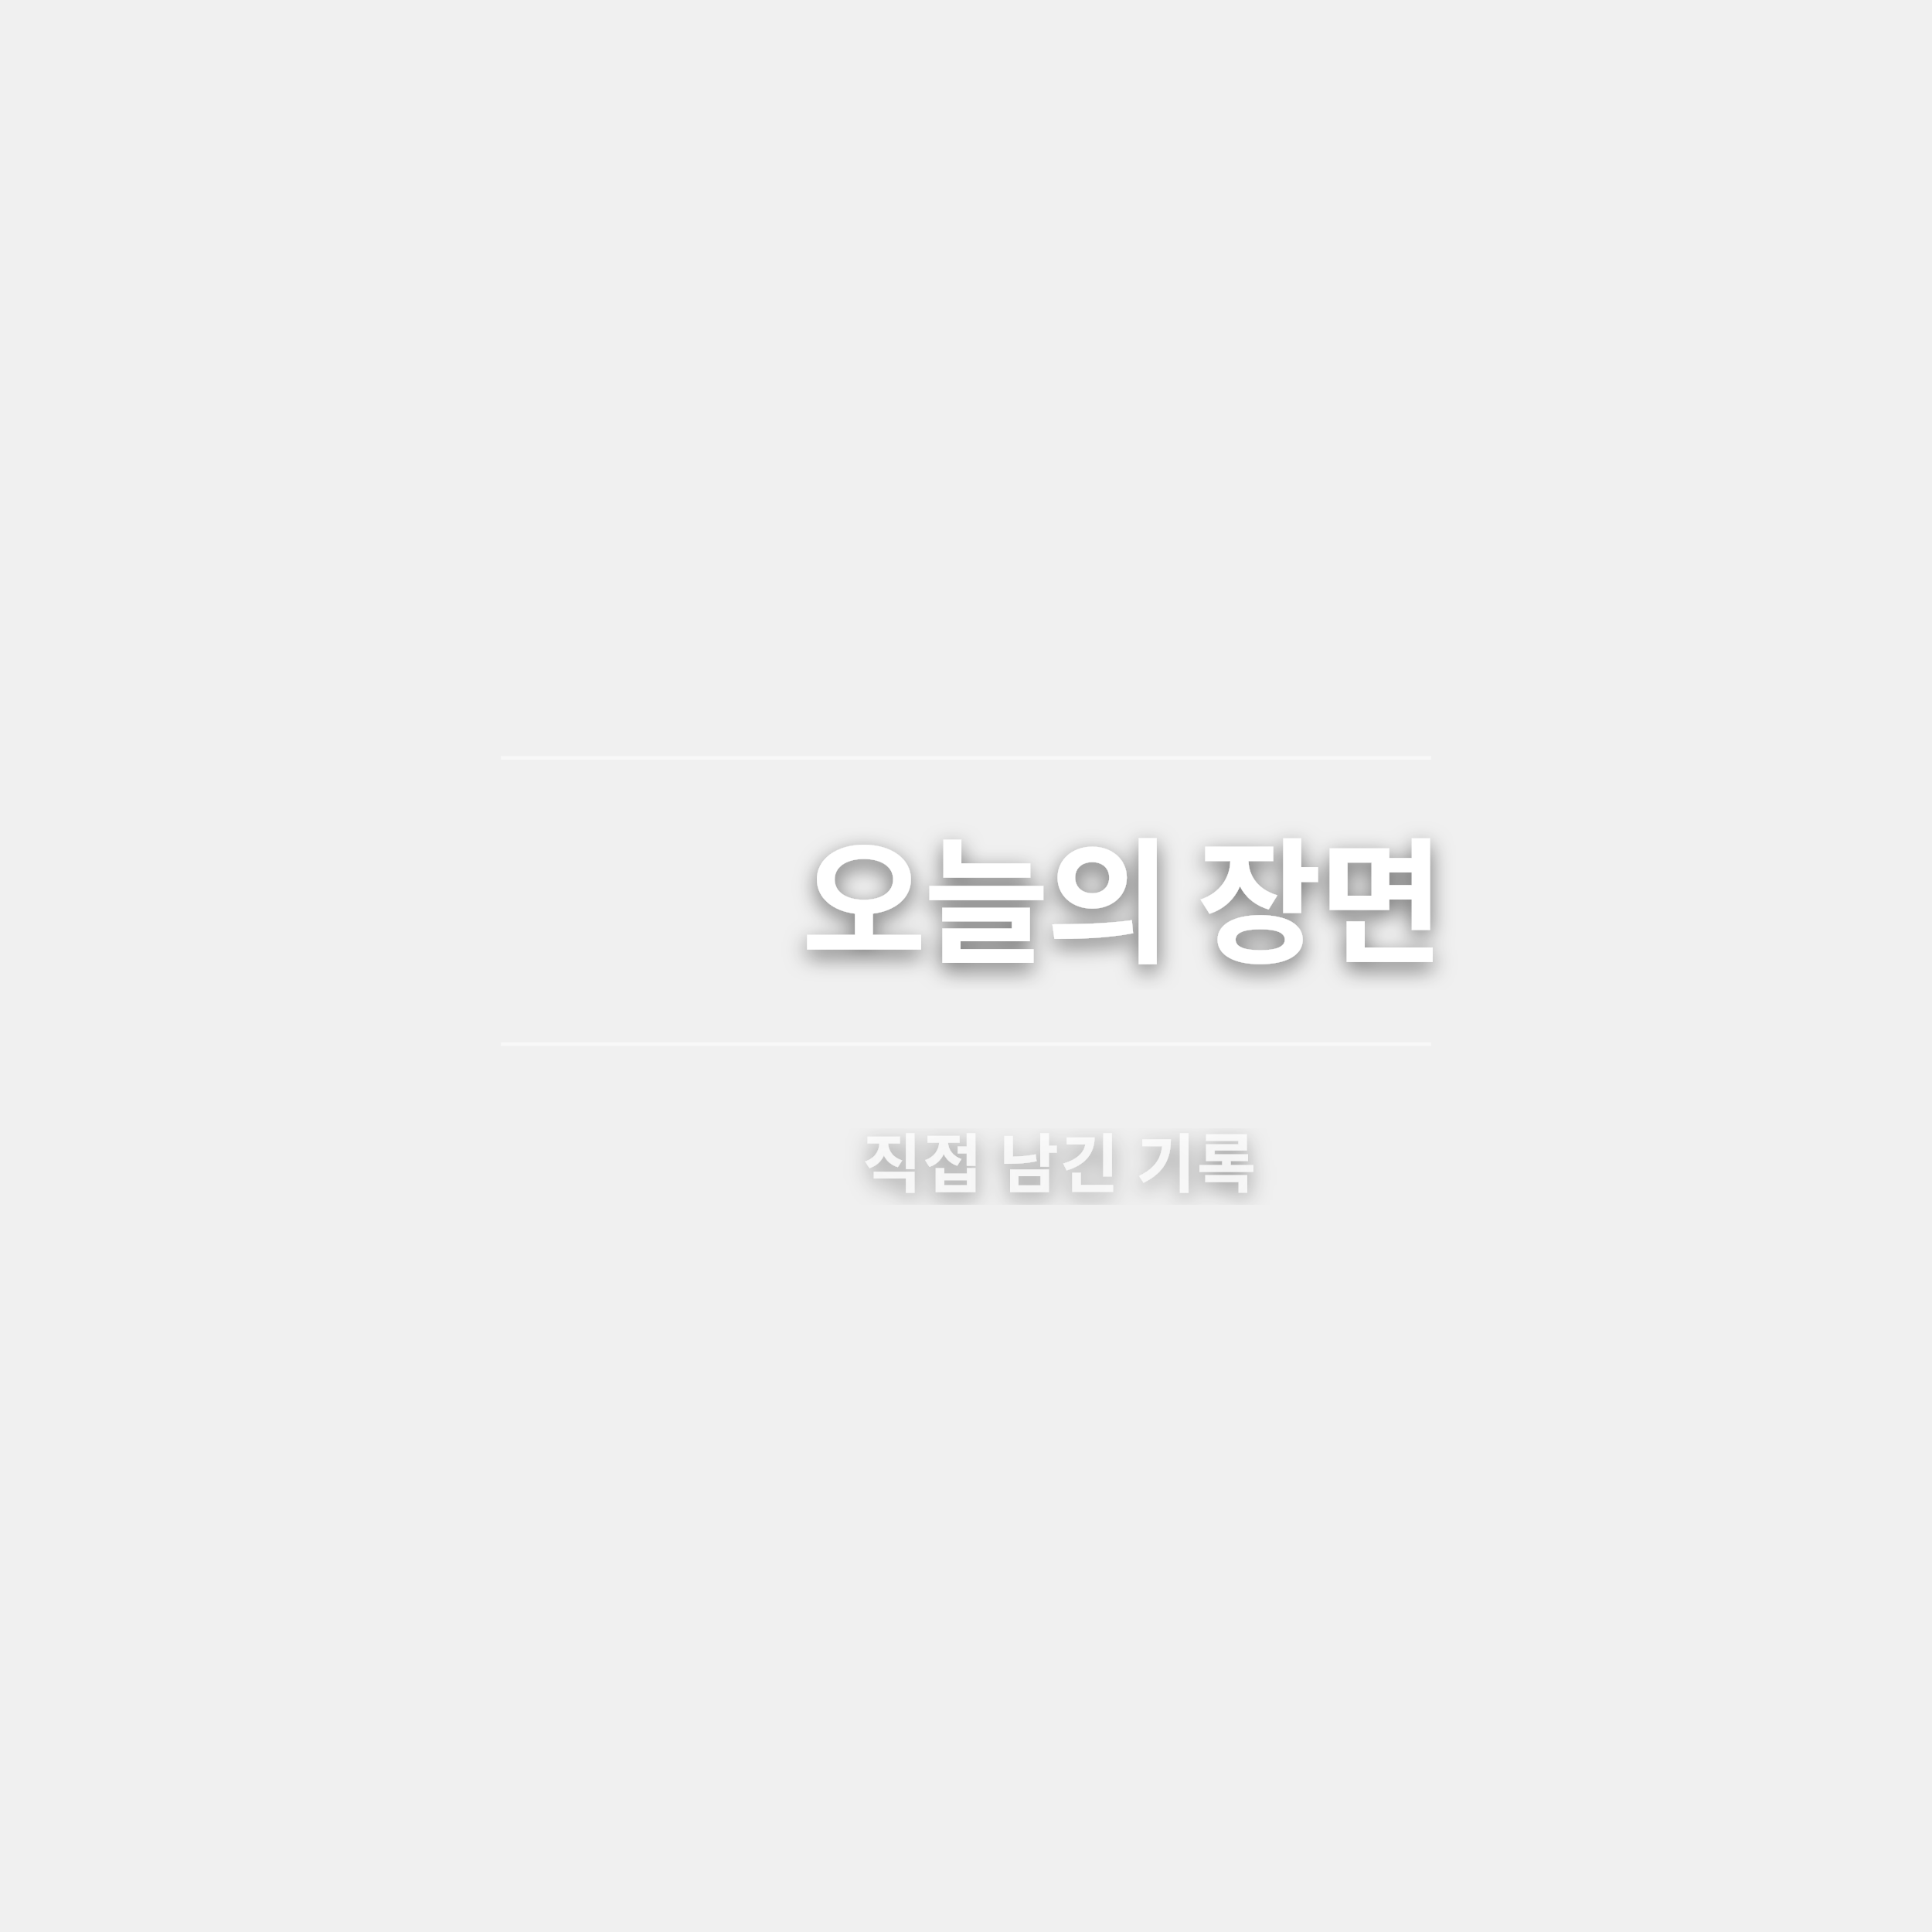
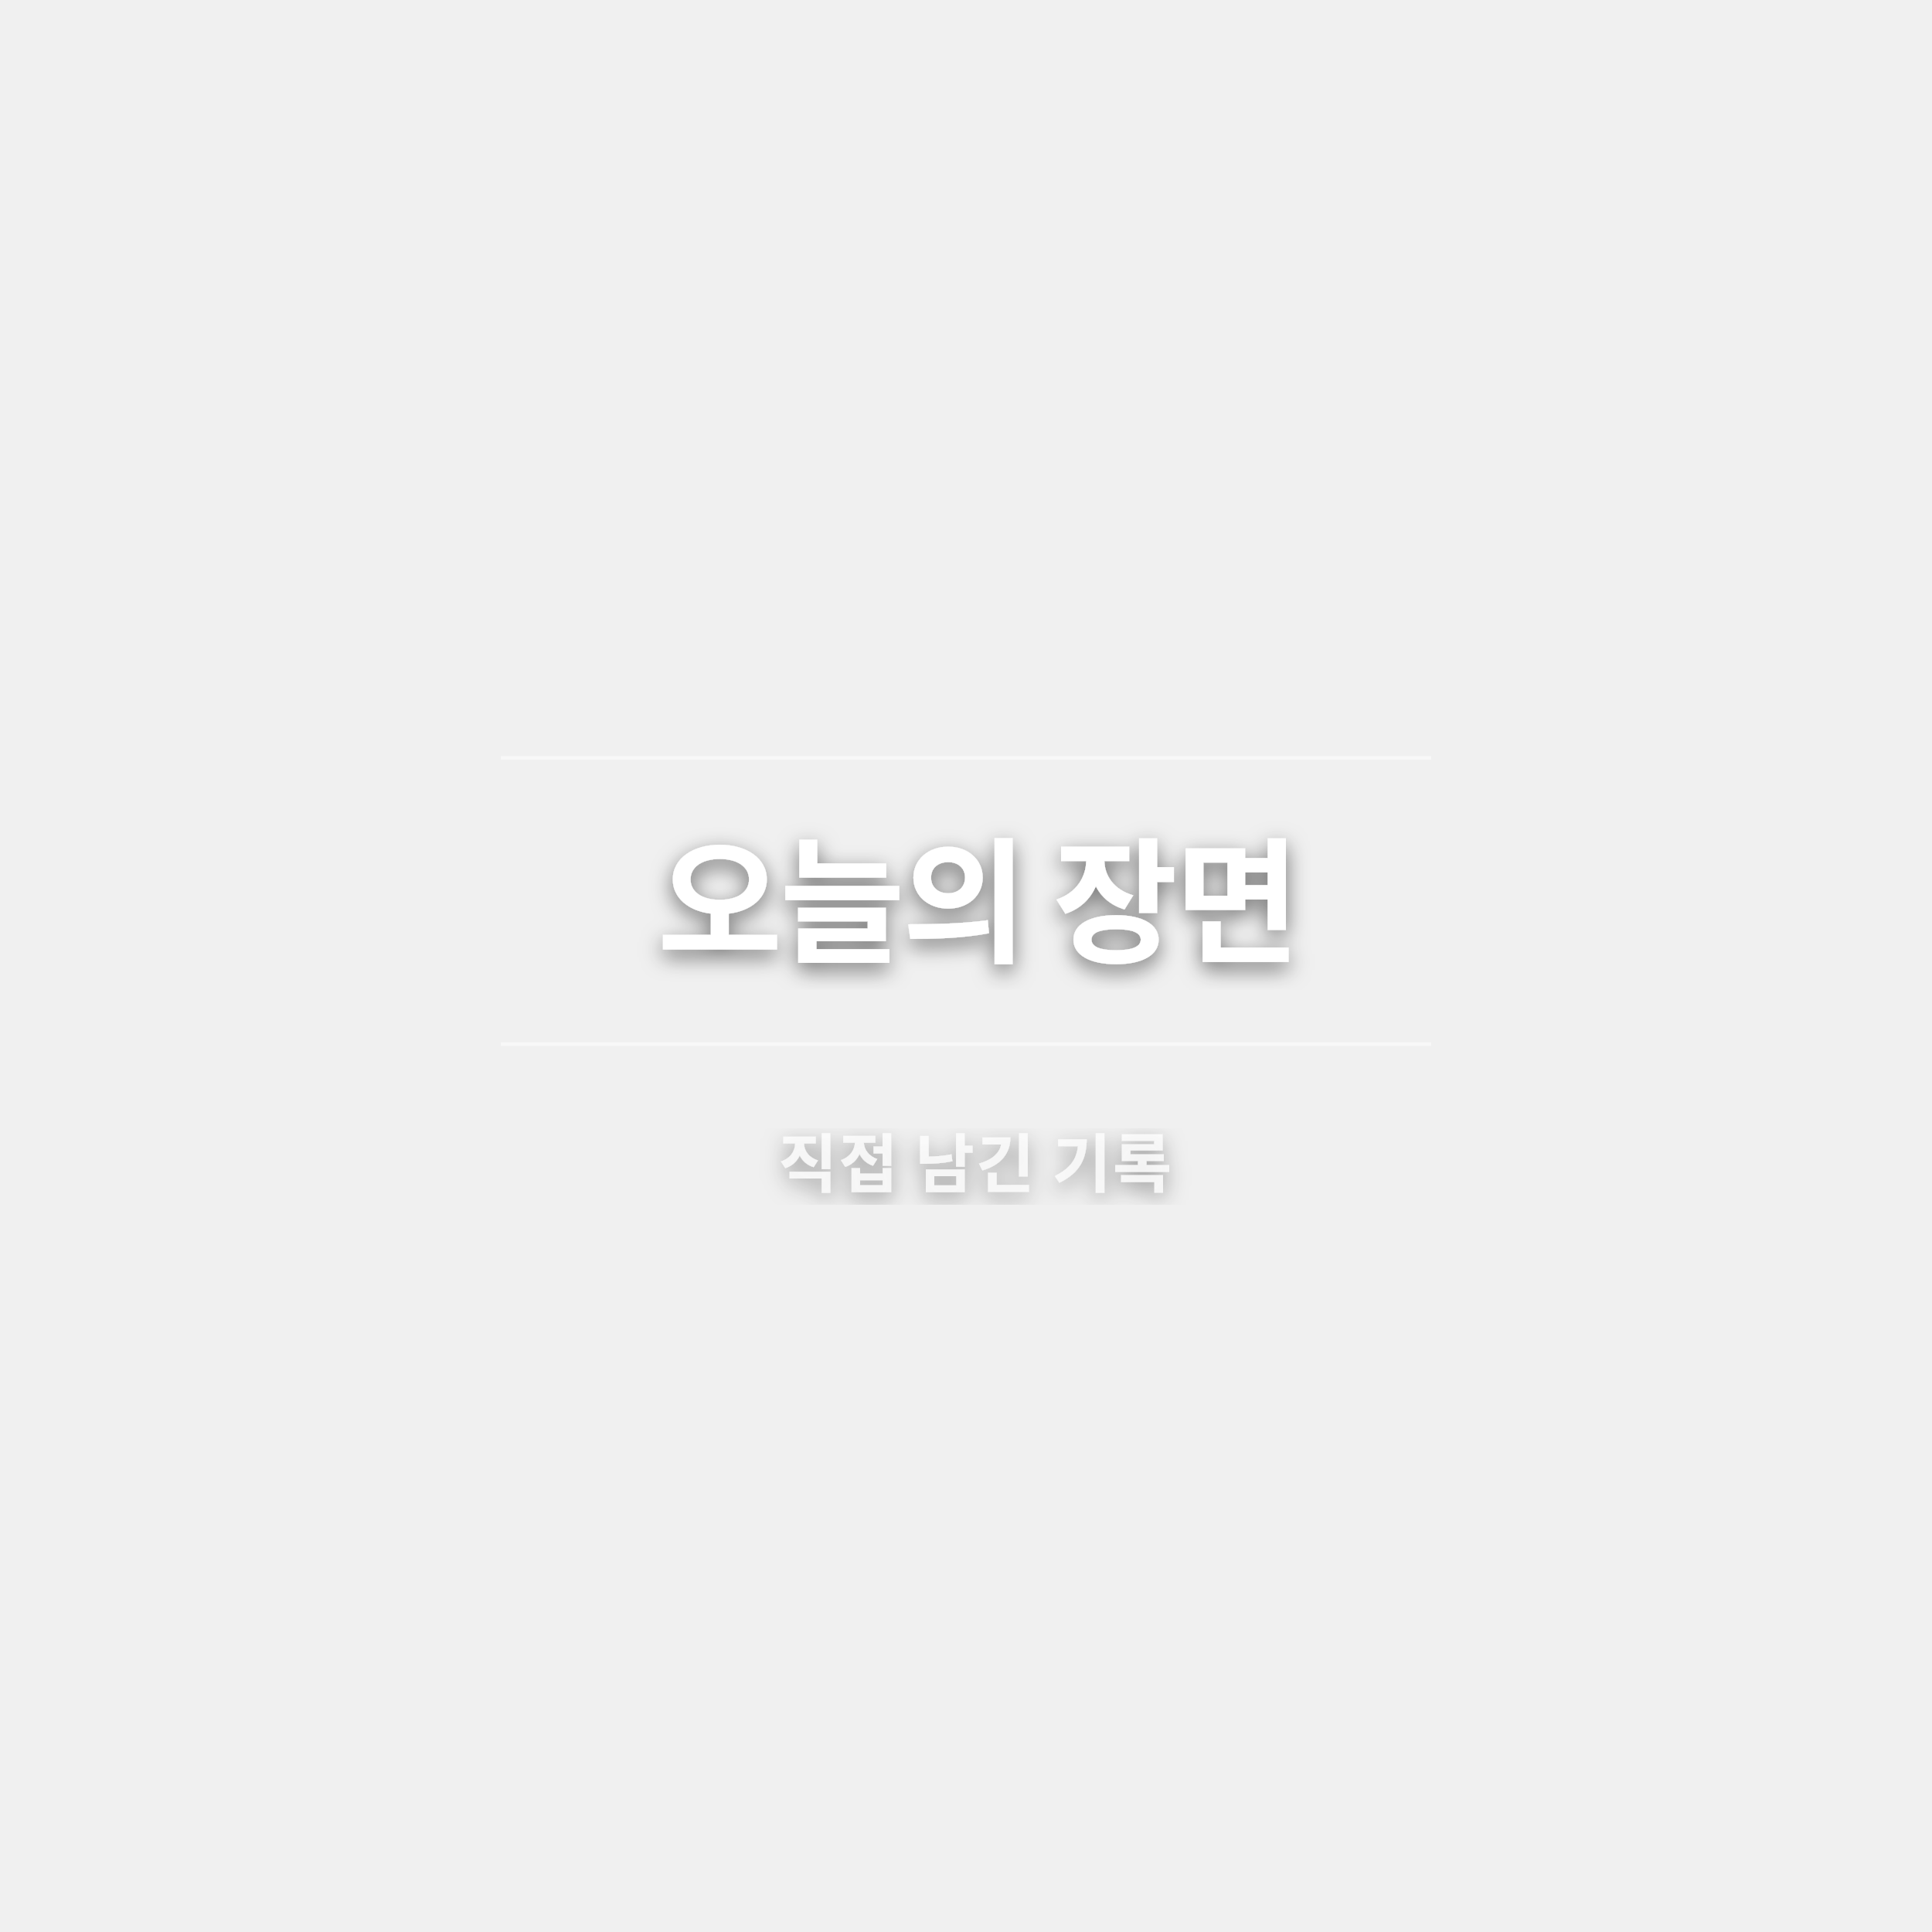
<svg xmlns="http://www.w3.org/2000/svg" width="1080" height="1080">
  <defs>
    <filter id="shadow" x="-20%" y="-20%" width="140%" height="140%">
      <feDropShadow dx="0.000" dy="4.000" stdDeviation="6.000" flood-color="#000000" flood-opacity="0.55" />
    </filter>
  </defs>
  <rect x="280.000" y="422.643" width="520.000" height="2.000" fill="#FFFFFF" fill-opacity="0.55" />
  <rect x="280.000" y="582.651" width="520.000" height="2.000" fill="#FFFFFF" fill-opacity="0.55" />
-   <text x="448.040" y="532.243" xml:space="preserve" font-family="Paperlogy" font-size="76" font-weight="800" letter-spacing="-1.52" fill="#FFFFFF" fill-opacity="1" stroke="none" stroke-opacity="1" stroke-width="0.000" stroke-linejoin="round" paint-order="stroke fill" filter="url(#shadow)">오늘의 장면</text>
-   <text x="482.040" y="663.595" xml:space="preserve" font-family="Wanted Sans Variable" font-size="36" font-weight="600" letter-spacing="0.72" fill="#FFFFFF" fill-opacity="0.72" stroke="none" stroke-opacity="1" stroke-width="0.000" stroke-linejoin="round" paint-order="stroke fill" filter="url(#shadow)">직접 남긴 기록</text>
+   <text x="367.480" y="532.243" xml:space="preserve" font-family="Paperlogy" font-size="76" font-weight="800" letter-spacing="-1.52" fill="#FFFFFF" fill-opacity="1" stroke="none" stroke-opacity="1" stroke-width="0.000" stroke-linejoin="round" paint-order="stroke fill" filter="url(#shadow)">오늘의 장면</text>
+   <text x="434.974" y="663.595" xml:space="preserve" font-family="Wanted Sans Variable" font-size="36" font-weight="600" letter-spacing="0.72" fill="#FFFFFF" fill-opacity="0.72" stroke="none" stroke-opacity="1" stroke-width="0.000" stroke-linejoin="round" paint-order="stroke fill" filter="url(#shadow)">직접 남긴 기록</text>
</svg>
